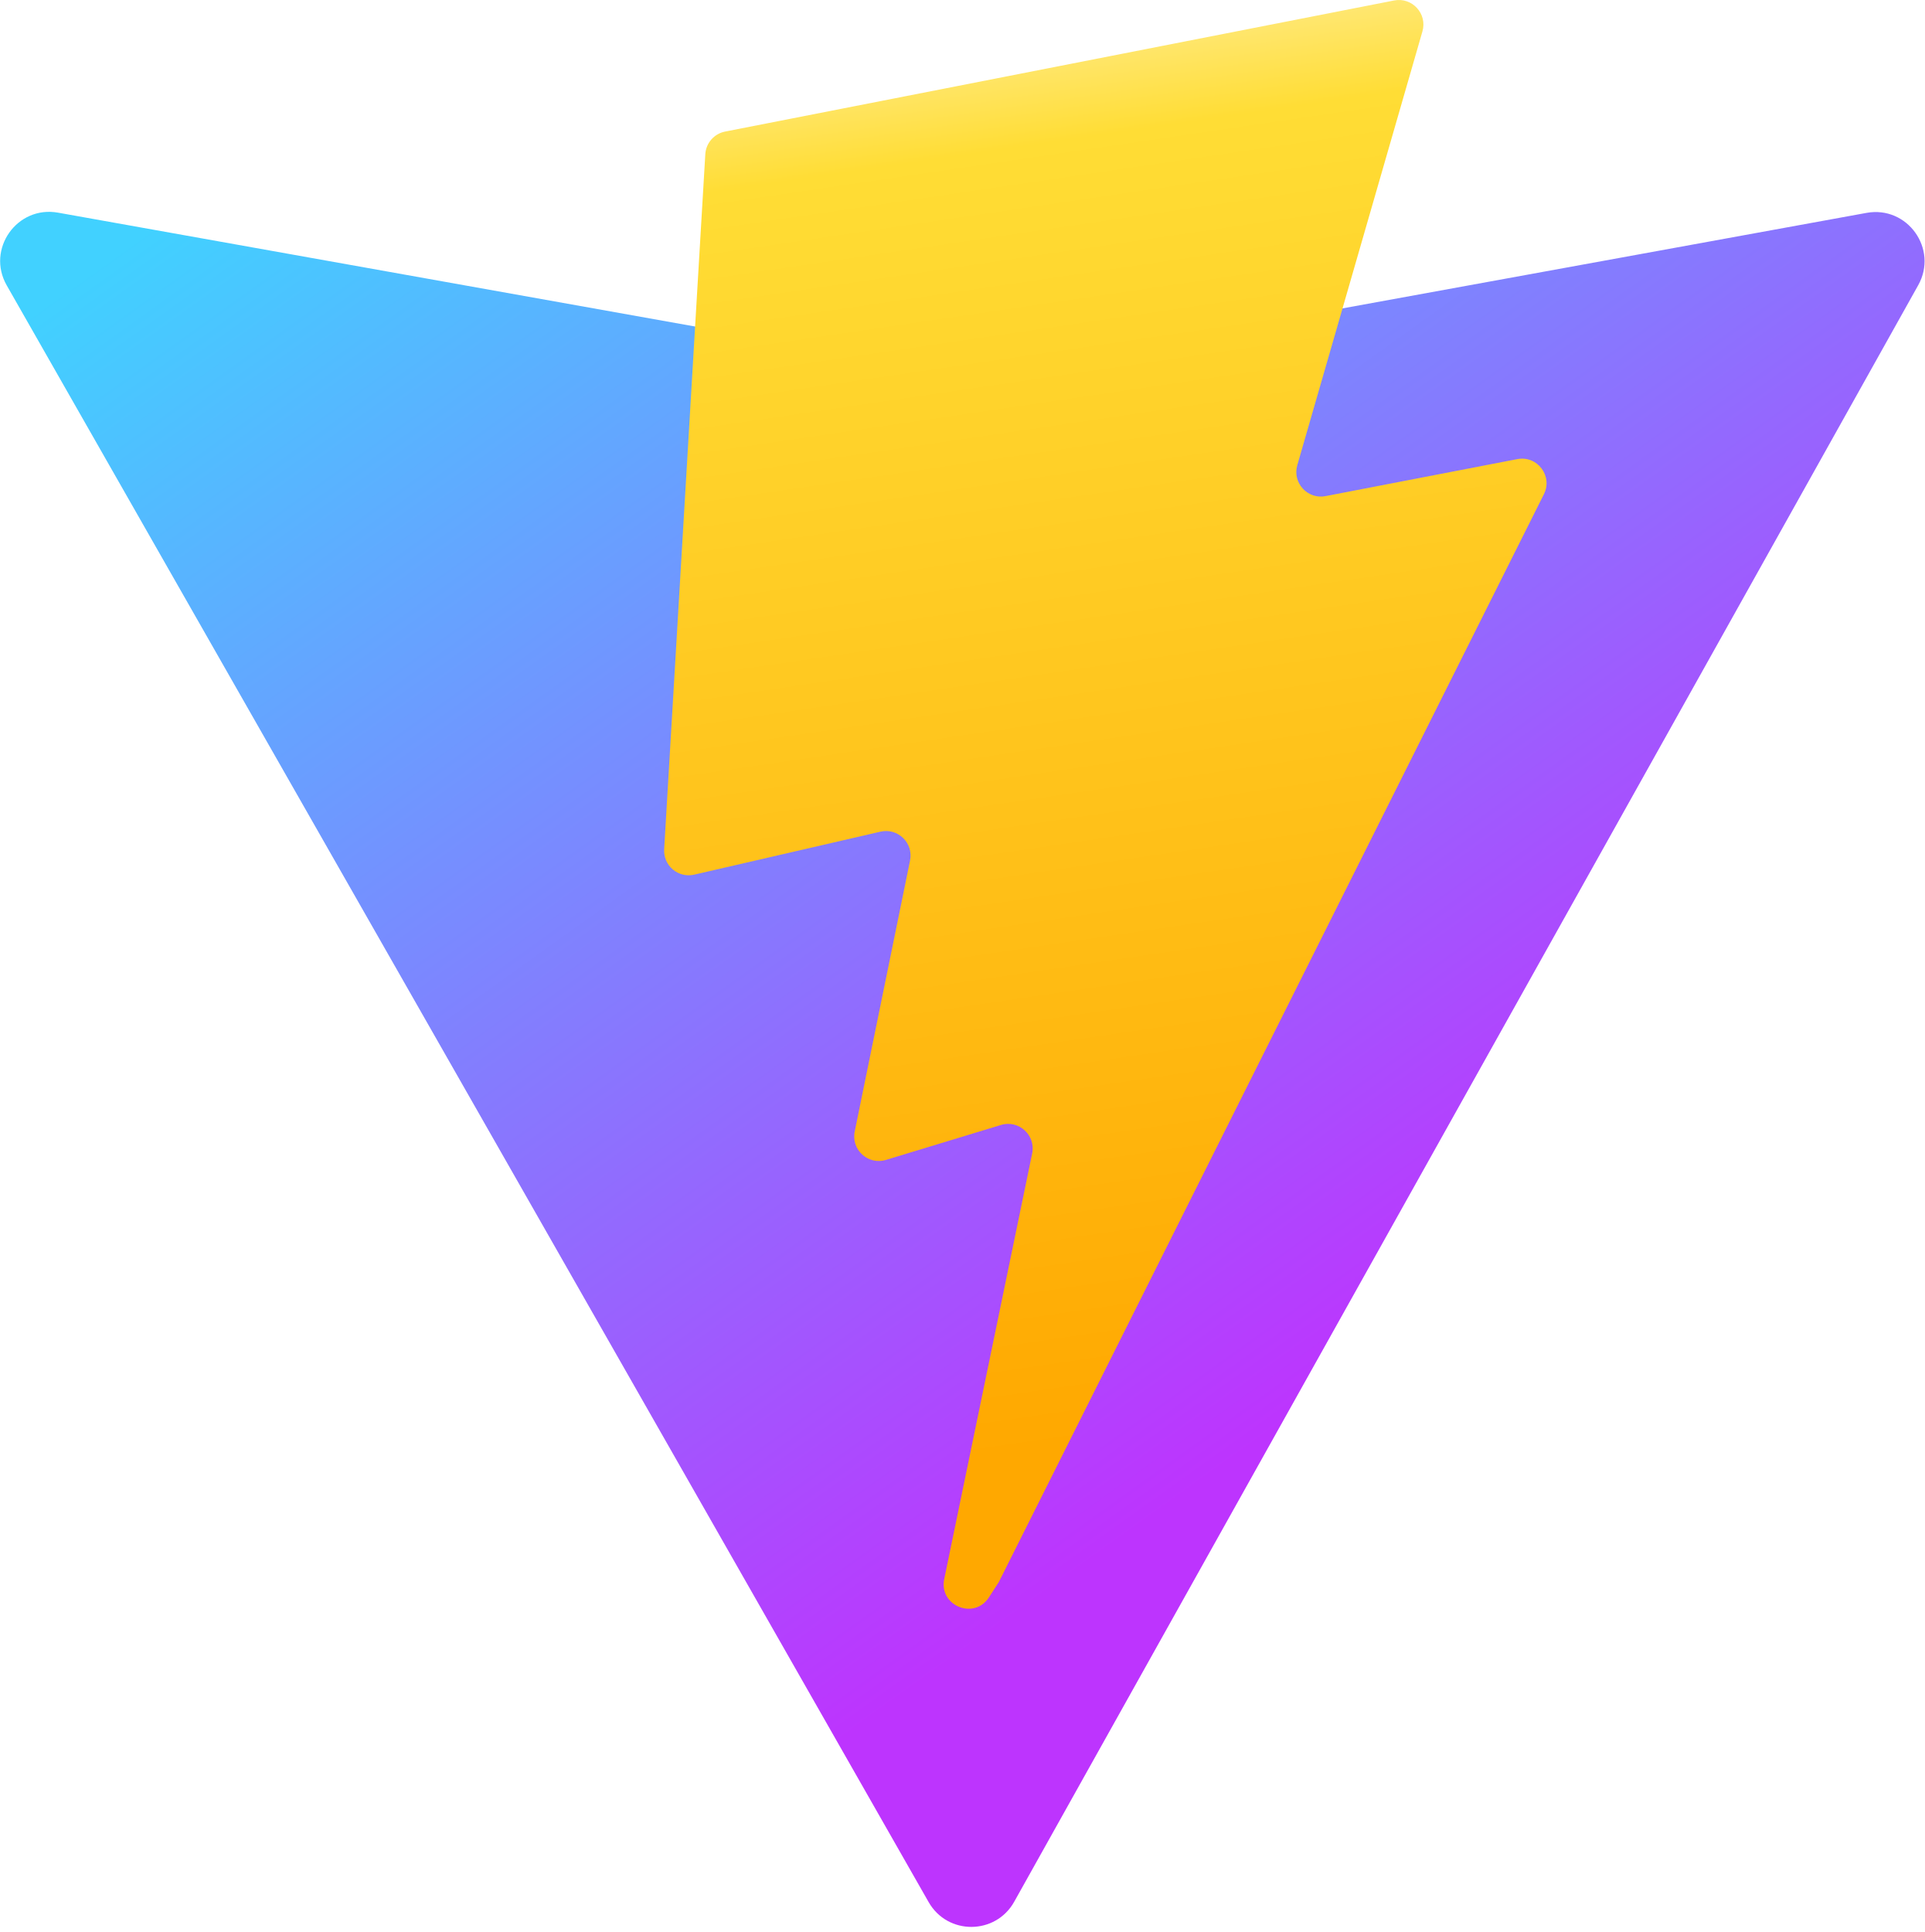
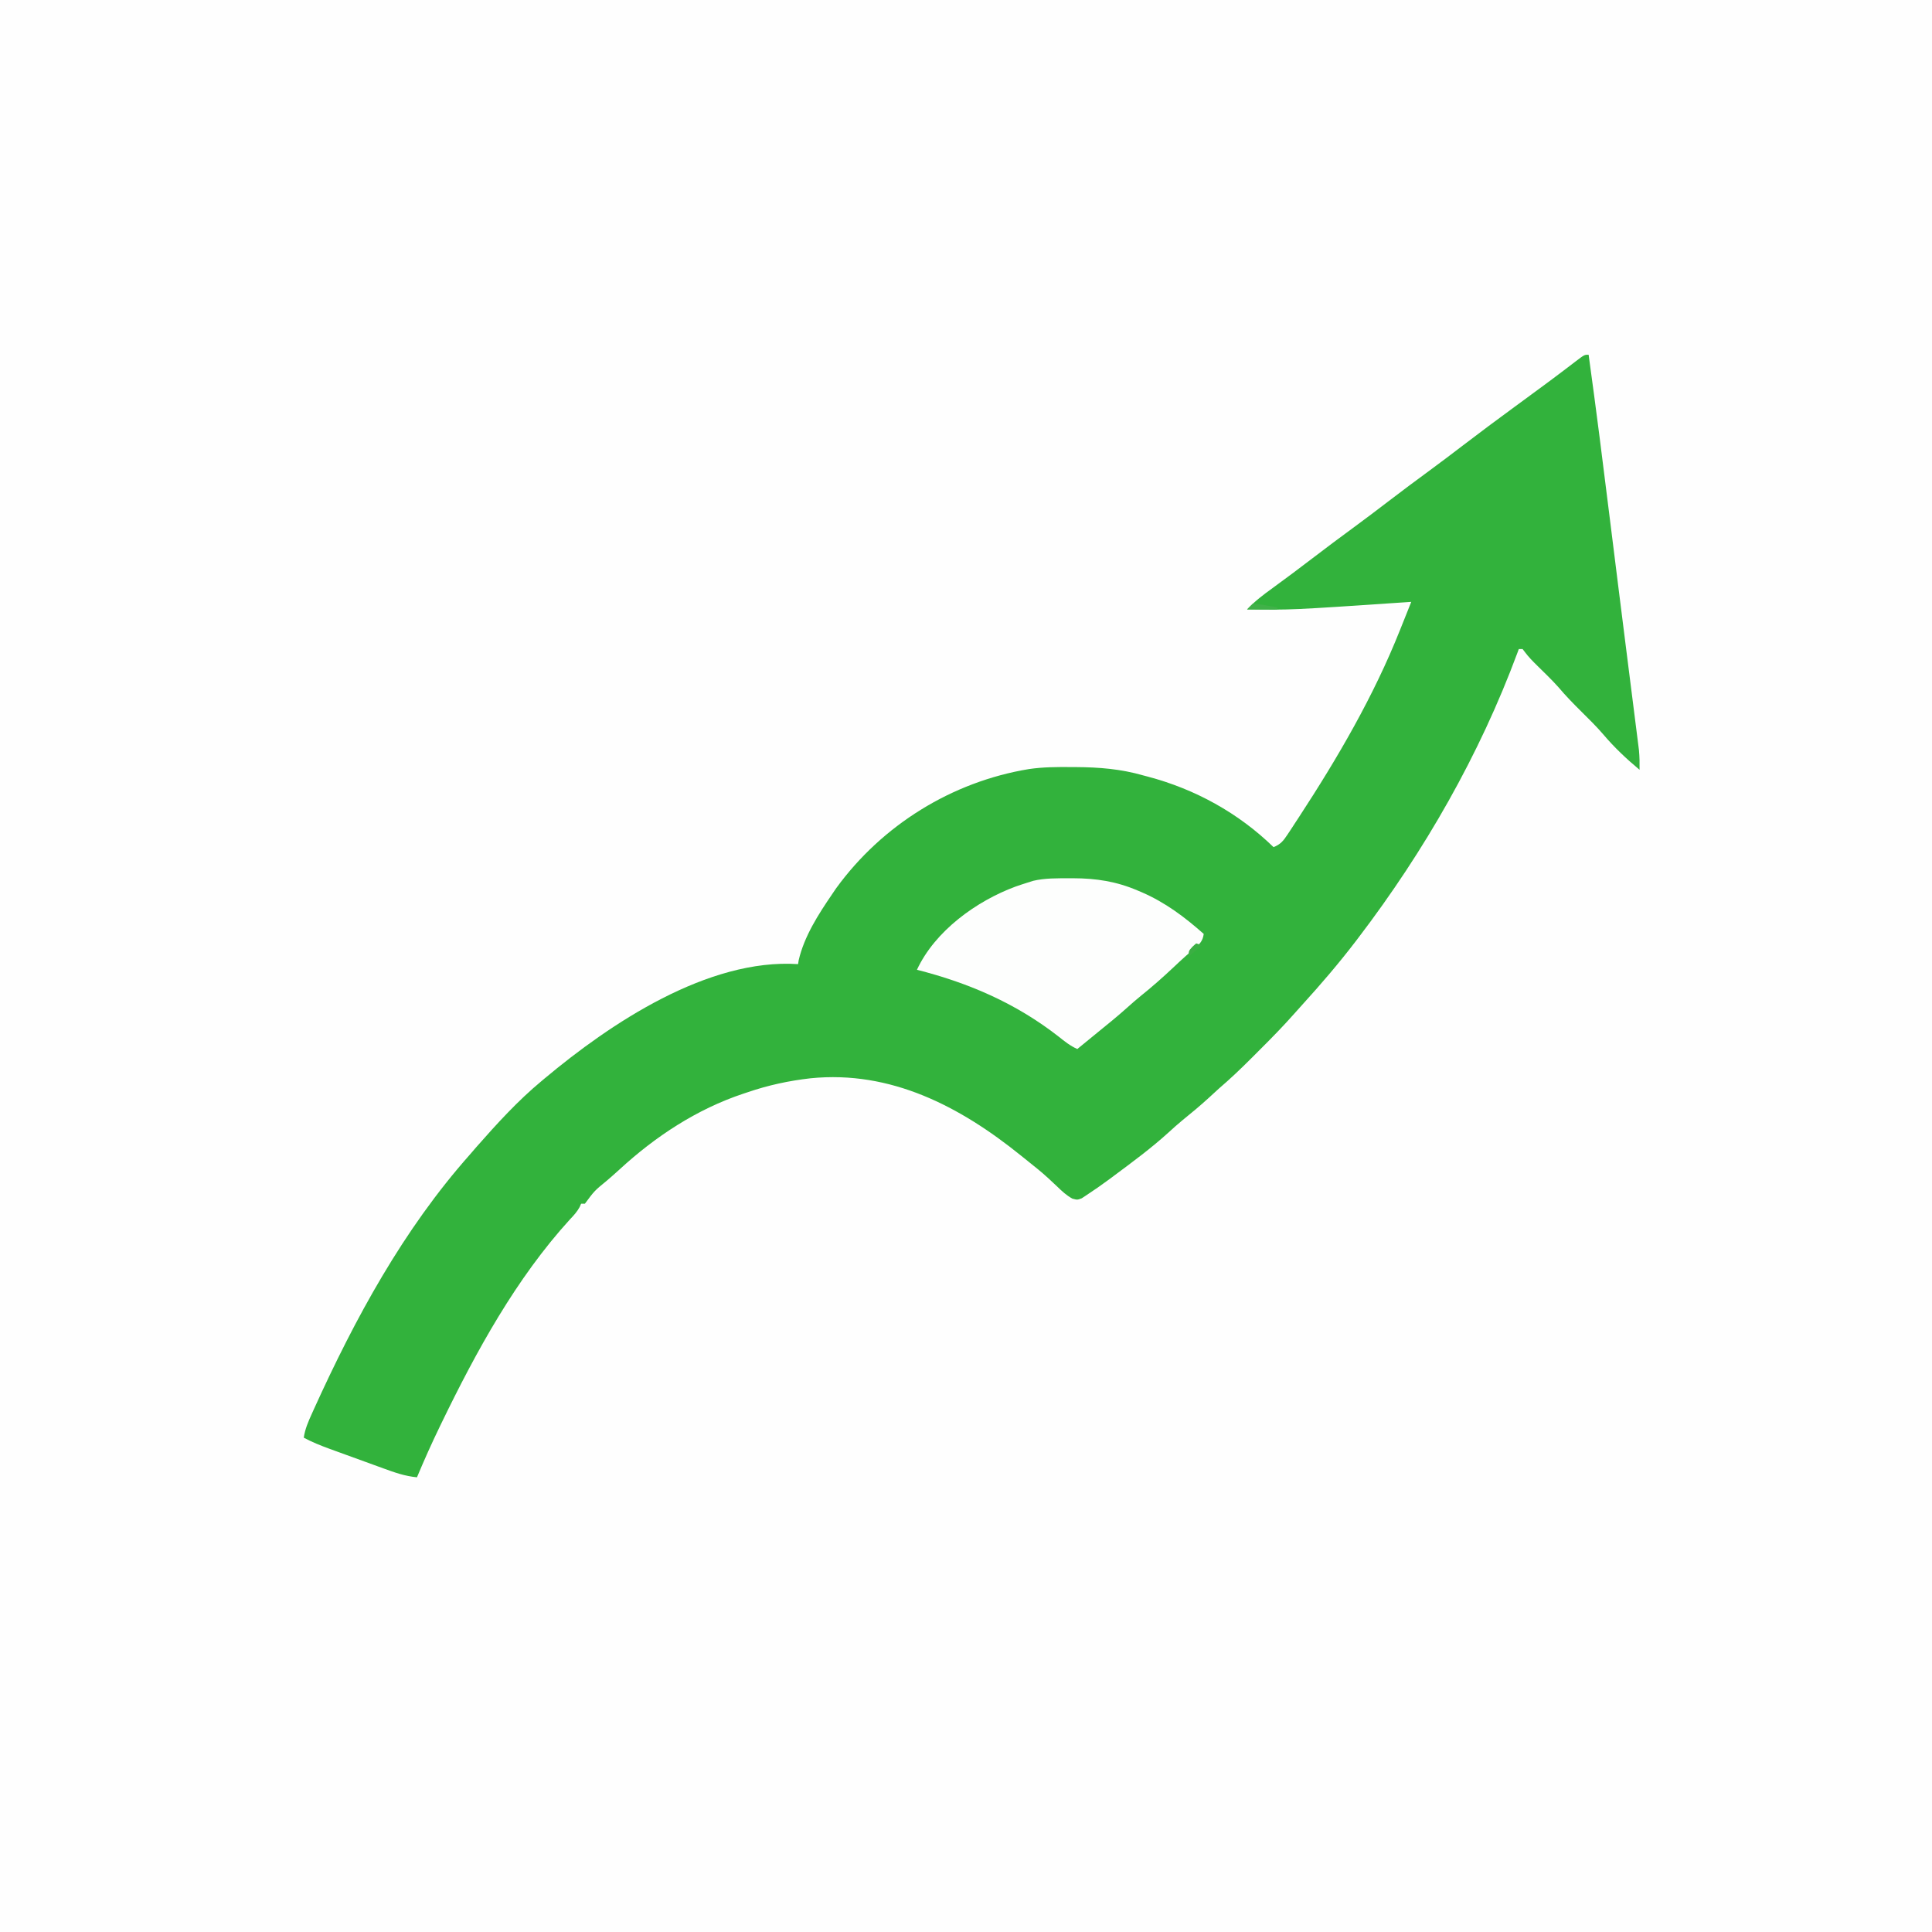
- <svg xmlns="http://www.w3.org/2000/svg" aria-hidden="true" role="img" class="iconify iconify--logos" width="31.88" height="32" preserveAspectRatio="xMidYMid meet" viewBox="0 0 256 257">
-   <defs>
-     <linearGradient id="IconifyId1813088fe1fbc01fb466" x1="-.828%" x2="57.636%" y1="7.652%" y2="78.411%">
-       <stop offset="0%" stop-color="#41D1FF" />
-       <stop offset="100%" stop-color="#BD34FE" />
-     </linearGradient>
-     <linearGradient id="IconifyId1813088fe1fbc01fb467" x1="43.376%" x2="50.316%" y1="2.242%" y2="89.03%">
-       <stop offset="0%" stop-color="#FFEA83" />
-       <stop offset="8.333%" stop-color="#FFDD35" />
-       <stop offset="100%" stop-color="#FFA800" />
-     </linearGradient>
-   </defs>
-   <path fill="url(#IconifyId1813088fe1fbc01fb466)" d="M255.153 37.938L134.897 252.976c-2.483 4.44-8.862 4.466-11.382.048L.875 37.958c-2.746-4.814 1.371-10.646 6.827-9.67l120.385 21.517a6.537 6.537 0 0 0 2.322-.004l117.867-21.483c5.438-.991 9.574 4.796 6.877 9.62Z" />
-   <path fill="url(#IconifyId1813088fe1fbc01fb467)" d="M185.432.063L96.44 17.501a3.268 3.268 0 0 0-2.634 3.014l-5.474 92.456a3.268 3.268 0 0 0 3.997 3.378l24.777-5.718c2.318-.535 4.413 1.507 3.936 3.838l-7.361 36.047c-.495 2.426 1.782 4.5 4.151 3.78l15.304-4.649c2.372-.72 4.652 1.36 4.15 3.788l-11.698 56.621c-.732 3.542 3.979 5.473 5.943 2.437l1.313-2.028l72.516-144.72c1.215-2.423-.88-5.186-3.54-4.672l-25.505 4.922c-2.396.462-4.435-1.77-3.759-4.114l16.646-57.705c.677-2.35-1.37-4.583-3.769-4.113Z" />
+ <svg xmlns="http://www.w3.org/2000/svg" version="1.1" width="1024" height="1024">
+   <path d="M0 0 C337.92 0 675.84 0 1024 0 C1024 337.92 1024 675.84 1024 1024 C686.08 1024 348.16 1024 0 1024 C0 686.08 0 348.16 0 0 Z " fill="#FEFEFE" transform="translate(0,0)" />
+   <path d="M0 0 C3.994 28.787 7.614 57.618 11.188 86.459 C12.331 95.677 13.485 104.893 14.638 114.109 C14.989 116.915 15.339 119.722 15.689 122.528 C16.906 132.288 18.131 142.047 19.369 151.805 C20.171 158.126 20.969 164.447 21.766 170.769 C22.282 174.856 22.799 178.942 23.32 183.029 C23.833 187.056 24.341 191.085 24.847 195.113 C25.038 196.629 25.231 198.144 25.425 199.659 C25.694 201.765 25.959 203.871 26.221 205.977 C26.448 207.764 26.448 207.764 26.679 209.586 C27.007 213.078 27.056 216.495 27 220 C20.124 214.294 13.66 208.198 7.875 201.375 C4.3 197.196 0.404 193.367 -3.5 189.5 C-7.86 185.182 -12.099 180.866 -16.051 176.168 C-19.568 172.256 -23.359 168.603 -27.115 164.922 C-29.522 162.55 -31.78 160.297 -33.797 157.578 C-34.194 157.057 -34.591 156.537 -35 156 C-35.66 156 -36.32 156 -37 156 C-37.244 156.665 -37.488 157.33 -37.74 158.015 C-57.853 212.215 -87.002 263.066 -122 309 C-122.488 309.641 -122.976 310.282 -123.479 310.943 C-132.374 322.569 -141.883 333.675 -151.735 344.5 C-153.149 346.06 -154.554 347.627 -155.948 349.205 C-161.717 355.718 -167.759 361.913 -173.921 368.051 C-175.567 369.692 -177.209 371.339 -178.85 372.986 C-184.395 378.536 -190.031 383.904 -196 389 C-197.776 390.62 -199.547 392.244 -201.312 393.875 C-205.855 398.022 -210.541 401.932 -215.328 405.793 C-217.899 407.916 -220.359 410.118 -222.812 412.375 C-231.937 420.656 -241.871 427.966 -251.75 435.312 C-252.518 435.887 -253.285 436.462 -254.076 437.053 C-258.062 439.995 -262.116 442.836 -266.266 445.543 C-267.052 446.063 -267.839 446.582 -268.649 447.118 C-271 448 -271 448 -273.625 447.296 C-276.722 445.606 -279.112 443.373 -281.625 440.938 C-282.696 439.93 -283.769 438.925 -284.844 437.922 C-285.377 437.424 -285.911 436.925 -286.461 436.412 C-289.95 433.211 -293.636 430.256 -297.345 427.316 C-298.543 426.363 -299.738 425.404 -300.929 424.441 C-333.121 398.448 -369.84 379.235 -412.348 383.508 C-423.98 384.831 -434.937 387.202 -446 391 C-446.976 391.322 -446.976 391.322 -447.973 391.651 C-472.648 399.856 -494.681 414.375 -513.727 431.91 C-515.846 433.859 -518.005 435.748 -520.188 437.625 C-526.919 443.133 -526.919 443.133 -532 450 C-532.66 450 -533.32 450 -534 450 C-534.251 450.574 -534.503 451.147 -534.762 451.738 C-536.165 454.301 -537.796 456.073 -539.812 458.188 C-568.463 489.58 -589.575 528.242 -608 566.25 C-608.31 566.888 -608.619 567.525 -608.938 568.182 C-613.217 577.019 -617.204 585.945 -621 595 C-627.305 594.402 -632.829 592.465 -638.754 590.289 C-639.773 589.92 -640.792 589.551 -641.842 589.171 C-643.989 588.393 -646.135 587.611 -648.279 586.826 C-651.552 585.629 -654.829 584.442 -658.107 583.258 C-660.198 582.498 -662.289 581.738 -664.379 580.977 C-665.354 580.623 -666.329 580.27 -667.334 579.906 C-672.048 578.176 -676.572 576.372 -681 574 C-680.333 569.413 -678.588 565.435 -676.688 561.25 C-676.338 560.473 -675.988 559.697 -675.628 558.897 C-653.752 510.69 -628.306 463.812 -593 424 C-591.812 422.625 -590.624 421.25 -589.438 419.875 C-578.651 407.629 -567.584 395.435 -555 385 C-554.465 384.551 -553.929 384.102 -553.377 383.639 C-518.505 354.443 -466.904 319.891 -419 323 C-418.896 322.326 -418.791 321.652 -418.684 320.957 C-415.751 308.27 -408.25 296.625 -401 286 C-400.276 284.935 -399.551 283.87 -398.805 282.773 C-374.477 249.291 -337.412 226.318 -296.614 219.62 C-289.161 218.527 -281.705 218.5 -274.188 218.562 C-273.012 218.567 -273.012 218.567 -271.812 218.572 C-259.466 218.642 -247.913 219.569 -236 223 C-235.247 223.198 -234.493 223.397 -233.717 223.601 C-208.582 230.233 -185.636 242.868 -167 261 C-163.267 259.524 -161.751 257.614 -159.566 254.293 C-158.924 253.325 -158.282 252.357 -157.62 251.359 C-156.941 250.312 -156.262 249.266 -155.562 248.188 C-154.498 246.566 -154.498 246.566 -153.413 244.912 C-132.866 213.464 -113.929 180.971 -100 146 C-99.482 144.705 -98.963 143.41 -98.445 142.115 C-96.962 138.41 -95.481 134.705 -94 131 C-95.263 131.086 -96.525 131.171 -97.826 131.26 C-157.768 135.312 -157.768 135.312 -181 135 C-176.898 130.613 -172.365 127.191 -167.5 123.688 C-160.433 118.543 -153.438 113.317 -146.5 108 C-139.114 102.346 -131.668 96.785 -124.164 91.289 C-118.223 86.927 -112.352 82.479 -106.5 78 C-99.114 72.346 -91.668 66.785 -84.164 61.289 C-78.223 56.927 -72.353 52.479 -66.5 48 C-57.528 41.136 -48.468 34.402 -39.356 27.727 C-35.337 24.782 -31.325 21.829 -27.312 18.875 C-26.533 18.302 -25.754 17.73 -24.951 17.14 C-21.053 14.271 -17.173 11.382 -13.32 8.453 C-12.581 7.893 -11.842 7.332 -11.081 6.754 C-9.683 5.692 -8.289 4.625 -6.898 3.554 C-2.221 0 -2.221 0 0 0 Z " fill="#32B23C" transform="translate(842,188)" />
+   <path d="M0 0 C0.687 -0.002 1.374 -0.004 2.082 -0.006 C14.265 0.018 24.996 1.683 36.25 6.5 C36.972 6.805 37.694 7.11 38.438 7.424 C50.865 12.827 61.131 20.531 71.25 29.5 C70.715 33.436 69.033 34.912 66.062 37.438 C65.16 38.22 64.258 39.002 63.328 39.809 C62.834 40.236 62.339 40.664 61.83 41.105 C59.54 43.127 57.323 45.224 55.099 47.318 C49.491 52.598 43.776 57.637 37.762 62.457 C35.361 64.41 33.049 66.429 30.75 68.5 C25.728 73.013 20.495 77.25 15.25 81.5 C13.186 83.185 11.124 84.874 9.062 86.562 C7.458 87.875 5.854 89.188 4.25 90.5 C0.521 88.867 -2.47 86.457 -5.625 83.938 C-28.143 66.344 -53.127 55.515 -80.75 48.5 C-71.181 27.883 -49.192 12.062 -28.482 4.402 C-26.582 3.729 -24.672 3.106 -22.75 2.5 C-21.576 2.126 -20.401 1.752 -19.191 1.367 C-12.915 -0.125 -6.418 0.013 0 0 Z " fill="#FDFEFD" transform="translate(566.75,465.5)" />
+   <path d="M0 0 C3.137 0.145 3.137 0.145 6.688 0.812 C8.457 1.132 8.457 1.132 10.262 1.457 C11.617 1.726 11.617 1.726 13 2 C13 2.33 13 2.66 13 3 C7.72 3 2.44 3 -3 3 C-2.01 2.01 -1.02 1.02 0 0 Z " fill="#40B148" transform="translate(664,320)" />
+   <path d="M0 0 C0.99 0.33 1.98 0.66 3 1 C-0.465 3.97 -0.465 3.97 -4 7 C-4 4 -4 4 -2 1.812 C-1.34 1.214 -0.68 0.616 0 0 Z " fill="#3BAF43" transform="translate(634,500)" />
</svg>
